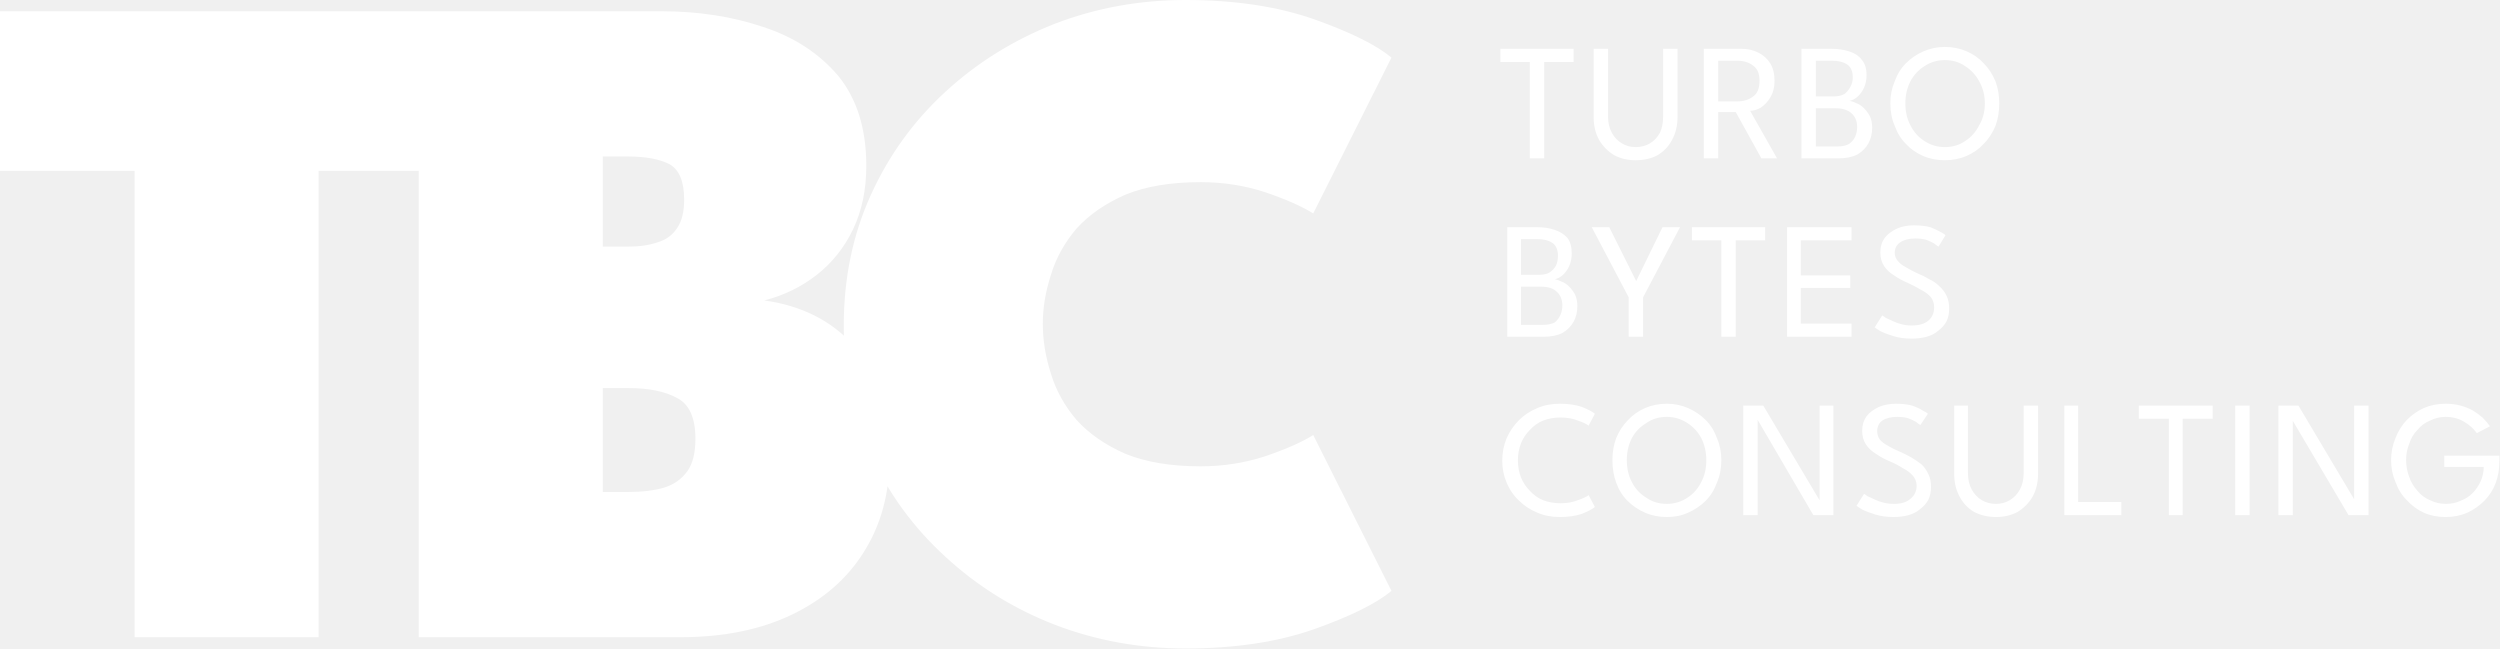
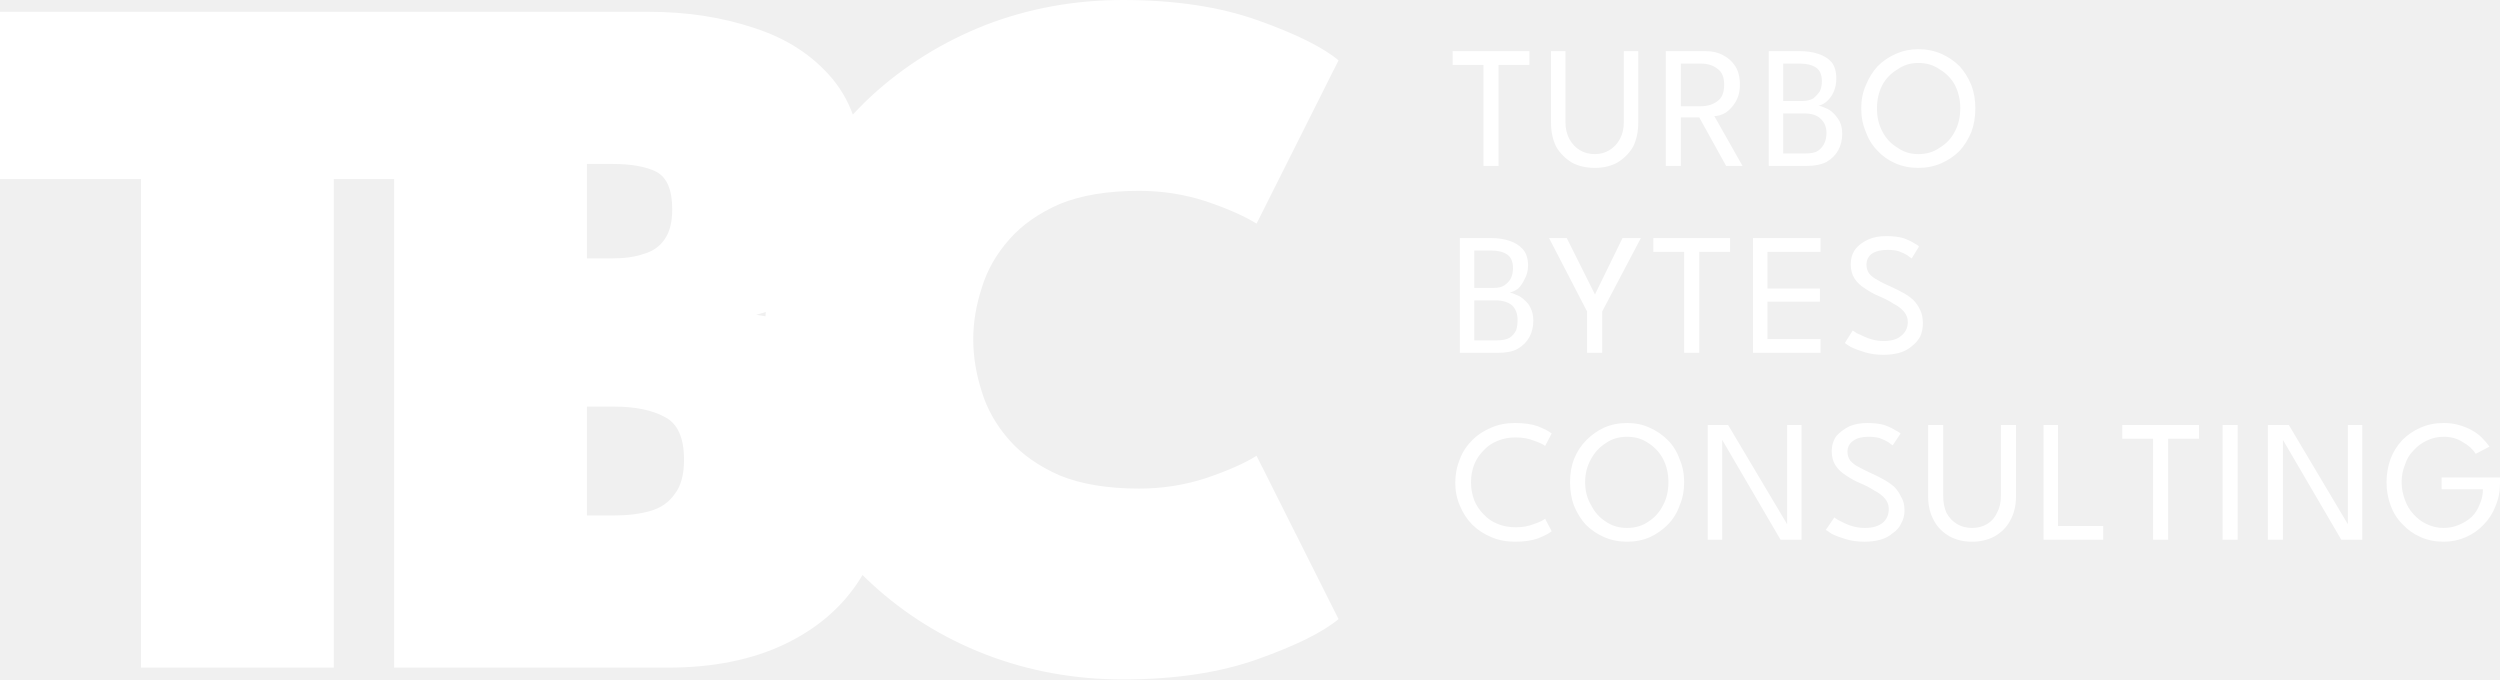
- <svg xmlns="http://www.w3.org/2000/svg" viewBox="0.5 -1.8 399.4 103.6">
-   <path fill="#FFFFFF" d="M22 25.5H0.5V1.4e-14H73V25.5H51.4V100H22ZM67.4 1.4e-14H106.2Q115 1.4e-14 122.4 2.5Q129.8 4.9 134.4 10.3Q138.9 15.8 138.9 24.7Q138.9 30.4 136.8 34.8Q134.7 39.2 131 42.1Q127.3 45 122.6 46.2Q127 46.8 130.6 48.6Q134.2 50.4 136.9 53.4Q139.6 56.4 141.1 60.9Q142.6 65.4 142.6 71.4Q142.6 79.9 138.5 86.4Q134.5 92.8 127 96.4Q119.5 100 109.2 100H67.4ZM96.8 76.8H100.9Q104.2 76.8 106.6 76.1Q108.9 75.4 110.3 73.5Q111.6 71.7 111.6 68.3Q111.6 63.3 108.7 61.8Q105.8 60.2 100.9 60.2H96.8ZM96.8 37.6H100.8Q103.6 37.6 105.6 36.9Q107.6 36.3 108.7 34.6Q109.8 33 109.8 30.1Q109.8 25.7 107.4 24.4Q105 23.2 100.8 23.2H96.8ZM192.3 72.7Q197.7 72.7 202.6 71.1Q207.6 69.4 210.3 67.7L222.8 92.6Q219.2 95.6 210.5 98.7Q201.7 101.8 189.9 101.8Q178.9 101.8 169 98Q159.2 94.2 151.6 87.2Q143.9 80.2 139.6 70.8Q135.3 61.4 135.3 50.2Q135.3 38.9 139.6 29.4Q143.9 19.9 151.5 12.9Q159.1 5.9 169 2Q178.9 -1.8 189.9 -1.8Q201.7 -1.8 210.5 1.3Q219.2 4.4 222.8 7.4L210.3 32.3Q207.6 30.6 202.6 28.9Q197.7 27.3 192.3 27.3Q185.2 27.3 180.3 29.3Q175.5 31.4 172.5 34.7Q169.6 38.1 168.4 42.1Q167.1 46.1 167.1 49.9Q167.1 53.9 168.4 57.9Q169.6 61.9 172.5 65.3Q175.5 68.6 180.3 70.7Q185.2 72.7 192.3 72.7Z M244.9 8.1H240.2V6H251.9V8.1H247.2V23.5H244.9ZM266.2 6H268.5V16.9Q268.5 19 267.6 20.6Q266.8 22.1 265.3 23Q263.8 23.8 261.8 23.8Q259.9 23.8 258.4 23Q256.9 22.1 256 20.6Q255.1 19 255.1 16.9V6H257.4V16.8Q257.4 18.3 258 19.4Q258.6 20.5 259.6 21.1Q260.6 21.7 261.8 21.7Q263.1 21.7 264.1 21.1Q265.1 20.5 265.7 19.4Q266.2 18.3 266.2 16.8ZM272.7 6H278.8Q280.2 6 281.4 6.6Q282.6 7.2 283.3 8.3Q284 9.4 284 11.1Q284 12.7 283.3 13.8Q282.7 14.8 281.8 15.4Q280.9 15.9 280.1 15.9L284.4 23.5H281.9L277.8 16.1H275V23.5H272.7ZM275 14.4H278Q279.6 14.4 280.6 13.6Q281.6 12.9 281.6 11.1Q281.6 9.4 280.6 8.7Q279.6 7.9 278 7.9H275ZM288.3 6H293.2Q294.6 6 295.9 6.4Q297.2 6.8 297.9 7.7Q298.7 8.6 298.7 10.2Q298.7 11.3 298.3 12.2Q297.9 13.1 297.2 13.7Q296.6 14.2 296 14.3Q296.5 14.4 297.1 14.7Q297.7 14.9 298.3 15.5Q298.8 16 299.2 16.7Q299.6 17.5 299.6 18.6Q299.6 20 299 21.1Q298.4 22.2 297.2 22.9Q296 23.5 294.2 23.5H288.3ZM290.6 21.6H294Q295.2 21.6 295.9 21.2Q296.6 20.7 296.9 20Q297.2 19.3 297.2 18.5Q297.2 17.1 296.3 16.3Q295.4 15.5 293.8 15.5H290.6ZM290.6 13.6H293.5Q294.5 13.6 295.2 13.2Q295.8 12.7 296.1 12.1Q296.5 11.4 296.5 10.6Q296.5 9.1 295.6 8.5Q294.7 7.9 293.2 7.9H290.6ZM304.9 14.7Q304.9 16.7 305.7 18.2Q306.5 19.8 307.9 20.7Q309.4 21.7 311.2 21.7Q313.1 21.7 314.5 20.7Q315.9 19.8 316.7 18.2Q317.6 16.7 317.6 14.7Q317.6 12.8 316.7 11.2Q315.9 9.7 314.5 8.8Q313.1 7.8 311.2 7.8Q309.4 7.8 307.9 8.8Q306.5 9.7 305.7 11.2Q304.9 12.8 304.9 14.7ZM302.5 14.7Q302.5 12.8 303.2 11.2Q303.8 9.5 305 8.3Q306.2 7.1 307.8 6.4Q309.4 5.7 311.2 5.7Q313.1 5.7 314.7 6.4Q316.3 7.1 317.4 8.3Q318.6 9.5 319.3 11.2Q319.9 12.8 319.9 14.7Q319.9 16.7 319.3 18.3Q318.6 20 317.4 21.2Q316.3 22.4 314.7 23.1Q313.1 23.8 311.2 23.8Q309.3 23.8 307.7 23.1Q306.1 22.4 305 21.2Q303.8 20 303.2 18.3Q302.5 16.7 302.5 14.7Z M241.3 34.5H246.1Q247.6 34.5 248.8 34.9Q250.1 35.3 250.9 36.2Q251.6 37.1 251.6 38.7Q251.6 39.8 251.2 40.7Q250.8 41.6 250.1 42.2Q249.5 42.7 248.9 42.8Q249.4 42.9 250 43.2Q250.6 43.4 251.2 44Q251.7 44.5 252.1 45.2Q252.5 46 252.5 47.1Q252.5 48.5 251.9 49.6Q251.3 50.7 250.1 51.4Q248.9 52 247.1 52H241.3ZM243.5 50.1H246.9Q248.2 50.1 248.9 49.7Q249.5 49.2 249.8 48.5Q250.1 47.8 250.1 47Q250.1 45.6 249.2 44.8Q248.4 44 246.7 44H243.5ZM243.5 42.1H246.4Q247.5 42.1 248.1 41.7Q248.8 41.2 249.1 40.6Q249.4 39.9 249.4 39.1Q249.4 37.6 248.5 37Q247.6 36.4 246.1 36.4H243.5ZM260.7 45.7 254.8 34.5H257.6L261.9 43.1L266.1 34.5H268.9L263 45.7V52H260.7ZM275.5 36.6H270.8V34.5H282.5V36.6H277.8V52H275.5ZM286 34.5H296.3V36.6H288.2V42.2H296.1V44.2H288.2V49.9H296.3V52H286ZM306.2 34.2Q307.8 34.2 308.9 34.5Q309.9 34.9 310.6 35.3Q311.2 35.6 311.3 35.8L310.2 37.6Q310 37.5 309.5 37.1Q309 36.8 308.2 36.5Q307.4 36.3 306.5 36.3Q305 36.3 304.1 36.9Q303.2 37.5 303.2 38.6Q303.2 39.3 303.7 39.9Q304.2 40.5 305 40.9Q305.8 41.4 306.9 41.9Q307.9 42.3 308.7 42.8Q309.6 43.2 310.3 43.9Q311.1 44.6 311.5 45.5Q311.9 46.3 311.9 47.5Q311.9 48.6 311.5 49.5Q311 50.4 310.2 51Q309.4 51.7 308.3 52Q307.2 52.3 305.9 52.3Q304.3 52.3 303 51.9Q301.7 51.5 300.9 51.1Q300.1 50.6 300 50.5L301.2 48.6Q301.4 48.7 301.8 49Q302.2 49.2 302.9 49.5Q303.5 49.8 304.3 50Q305 50.2 305.9 50.2Q307.7 50.2 308.6 49.4Q309.5 48.6 309.5 47.3Q309.5 46.4 309 45.7Q308.4 45 307.4 44.5Q306.4 43.9 305.3 43.4Q304.1 42.9 303.1 42.2Q302.1 41.6 301.5 40.7Q300.9 39.8 300.9 38.5Q300.9 37.2 301.6 36.2Q302.3 35.3 303.6 34.7Q304.8 34.2 306.2 34.2Z M249.8 78.6Q251.4 78.6 252.6 78.1Q253.8 77.7 254.3 77.3L255.3 79.2Q254.7 79.7 253.2 80.3Q251.7 80.8 249.7 80.8Q247.7 80.8 246.1 80.1Q244.4 79.4 243.2 78.2Q241.9 77 241.2 75.3Q240.5 73.7 240.5 71.8Q240.5 69.9 241.2 68.2Q241.9 66.6 243.2 65.3Q244.4 64.1 246.1 63.4Q247.7 62.7 249.7 62.7Q251.7 62.7 253.2 63.2Q254.7 63.8 255.3 64.3L254.3 66.2Q253.8 65.8 252.6 65.4Q251.4 64.9 249.8 64.9Q248.3 64.9 247 65.4Q245.8 65.9 244.9 66.9Q244 67.8 243.5 69Q243 70.3 243 71.7Q243 73.2 243.5 74.5Q244 75.7 244.9 76.6Q245.8 77.6 247 78.1Q248.3 78.6 249.8 78.6ZM260.4 71.7Q260.4 73.7 261.2 75.2Q262 76.8 263.5 77.7Q264.9 78.7 266.8 78.7Q268.6 78.7 270.1 77.7Q271.5 76.8 272.3 75.2Q273.1 73.7 273.1 71.7Q273.1 69.8 272.3 68.2Q271.5 66.7 270.1 65.8Q268.6 64.8 266.8 64.8Q264.9 64.8 263.5 65.8Q262 66.7 261.2 68.2Q260.4 69.8 260.4 71.7ZM258.1 71.7Q258.1 69.8 258.7 68.2Q259.4 66.5 260.6 65.3Q261.7 64.1 263.3 63.4Q264.9 62.7 266.8 62.7Q268.6 62.7 270.2 63.4Q271.8 64.1 273 65.3Q274.2 66.5 274.8 68.2Q275.5 69.8 275.5 71.7Q275.5 73.7 274.8 75.3Q274.2 77 273 78.2Q271.8 79.4 270.2 80.1Q268.7 80.8 266.8 80.8Q264.9 80.8 263.3 80.1Q261.7 79.4 260.5 78.2Q259.3 77 258.7 75.3Q258.1 73.7 258.1 71.7ZM281.2 65.1 281.3 65.2V80.5H279V63H282.2L291.3 78.3L291.2 78.3V63H293.4V80.5H290.2ZM303.4 62.7Q304.9 62.7 306 63Q307.1 63.4 307.7 63.8Q308.3 64.1 308.5 64.3L307.3 66.1Q307.1 66 306.6 65.6Q306.1 65.3 305.3 65Q304.6 64.8 303.6 64.8Q302.1 64.8 301.2 65.4Q300.4 66 300.4 67.1Q300.4 67.8 300.8 68.4Q301.3 69 302.1 69.4Q302.9 69.9 304.1 70.4Q305 70.8 305.9 71.3Q306.7 71.8 307.5 72.4Q308.2 73.1 308.6 74Q309 74.8 309 76Q309 77.1 308.6 78Q308.1 78.9 307.3 79.5Q306.5 80.2 305.4 80.5Q304.3 80.8 303 80.8Q301.4 80.8 300.1 80.4Q298.8 80 298 79.6Q297.2 79.1 297.1 79L298.3 77.1Q298.5 77.2 298.9 77.5Q299.4 77.7 300 78Q300.6 78.3 301.4 78.5Q302.2 78.7 303.1 78.7Q304.8 78.7 305.7 77.9Q306.7 77.1 306.7 75.8Q306.7 74.9 306.1 74.2Q305.5 73.5 304.5 73Q303.6 72.4 302.4 71.9Q301.2 71.4 300.2 70.7Q299.2 70.1 298.6 69.2Q298 68.3 298 67Q298 65.7 298.7 64.7Q299.4 63.8 300.7 63.2Q301.9 62.7 303.4 62.7ZM323.8 63H326.1V73.9Q326.1 76 325.2 77.6Q324.3 79.1 322.8 80Q321.3 80.8 319.4 80.8Q317.5 80.8 315.9 80Q314.4 79.1 313.6 77.6Q312.7 76 312.7 73.9V63H314.9V73.8Q314.9 75.3 315.5 76.4Q316.1 77.5 317.1 78.1Q318.1 78.7 319.4 78.7Q320.6 78.7 321.6 78.1Q322.6 77.5 323.2 76.4Q323.8 75.3 323.8 73.8ZM330.3 63H332.5V78.4H339.4V80.5H330.3ZM347 65.1H342.2V63H354V65.1H349.2V80.5H347ZM357.6 63H359.9V80.5H357.6ZM366.6 65.1 366.8 65.2V80.5H364.5V63H367.7L376.8 78.3L376.6 78.3V63H378.9V80.5H375.7ZM391 71H399.8V71.9Q399.8 73.8 399.2 75.4Q398.6 77 397.4 78.2Q396.2 79.4 394.7 80.1Q393.1 80.8 391.2 80.8Q389.3 80.8 387.7 80.1Q386.2 79.4 385 78.1Q383.8 76.9 383.2 75.2Q382.5 73.6 382.5 71.7Q382.5 69.9 383.2 68.2Q383.8 66.6 385 65.3Q386.2 64.1 387.7 63.4Q389.3 62.7 391.2 62.7Q392.5 62.7 393.6 63Q394.7 63.3 395.6 63.8Q396.4 64.3 397.1 64.9Q397.8 65.6 398.3 66.3L396.2 67.4Q395.4 66.3 394.2 65.6Q392.9 64.8 391.2 64.8Q389.9 64.8 388.7 65.4Q387.5 65.9 386.7 66.9Q385.8 67.8 385.4 69.1Q384.9 70.3 384.9 71.7Q384.9 73.1 385.4 74.4Q385.8 75.6 386.7 76.6Q387.5 77.6 388.7 78.1Q389.9 78.7 391.2 78.7Q392.6 78.7 393.6 78.2Q394.7 77.8 395.5 77Q396.3 76.2 396.8 75.1Q397.3 74 397.3 72.8H391Z" />
+ <svg xmlns="http://www.w3.org/2000/svg" viewBox="0.5 -1.8 381.2 103.6">
+   <path fill="#FFFFFF" d="M22 25.5H0.5V1.4e-14H73V25.5H51.4V100H22ZM60.6 1.4e-14H99.4Q108.2 1.4e-14 115.6 2.5Q123 4.9 127.5 10.3Q132 15.8 132 24.7Q132 30.4 130 34.8Q127.9 39.2 124.2 42.1Q120.5 45 115.8 46.2Q120.2 46.8 123.8 48.6Q127.4 50.4 130.1 53.4Q132.8 56.4 134.3 60.9Q135.8 65.4 135.8 71.4Q135.8 79.9 131.7 86.4Q127.7 92.8 120.2 96.4Q112.7 100 102.3 100H60.6ZM90 76.8H94.1Q97.3 76.8 99.7 76.1Q102.1 75.4 103.4 73.5Q104.8 71.7 104.8 68.3Q104.8 63.3 101.9 61.8Q99 60.2 94.1 60.2H90ZM90 37.6H93.9Q96.7 37.6 98.7 36.9Q100.8 36.3 101.9 34.6Q103 33 103 30.1Q103 25.7 100.6 24.4Q98.2 23.2 93.9 23.2H90ZM174.2 72.7Q179.5 72.7 184.4 71.1Q189.4 69.4 192.1 67.7L204.6 92.6Q201 95.6 192.3 98.7Q183.6 101.8 171.7 101.8Q160.7 101.8 150.8 98Q141 94.2 133.4 87.2Q125.8 80.2 121.4 70.8Q117.1 61.4 117.1 50.2Q117.1 38.9 121.4 29.4Q125.8 19.9 133.3 12.9Q140.9 5.9 150.8 2Q160.7 -1.8 171.7 -1.8Q183.6 -1.8 192.3 1.3Q201 4.4 204.6 7.4L192.1 32.3Q189.4 30.6 184.4 28.9Q179.5 27.3 174.2 27.3Q167 27.3 162.1 29.3Q157.3 31.4 154.4 34.7Q151.4 38.1 150.2 42.1Q148.9 46.1 148.9 49.9Q148.9 53.9 150.2 57.9Q151.4 61.9 154.4 65.3Q157.3 68.6 162.1 70.7Q167 72.7 174.2 72.7Z M226.7 8.1H222V6H233.7V8.1H229V23.5H226.7ZM248.1 6H250.3V16.9Q250.3 19 249.5 20.6Q248.6 22.1 247.1 23Q245.6 23.8 243.7 23.8Q241.7 23.8 240.2 23Q238.7 22.1 237.8 20.6Q237 19 237 16.9V6H239.2V16.8Q239.2 18.3 239.8 19.4Q240.4 20.5 241.4 21.1Q242.4 21.7 243.7 21.7Q244.9 21.7 245.9 21.1Q246.9 20.5 247.5 19.4Q248.1 18.3 248.1 16.8ZM254.5 6H260.6Q262.1 6 263.2 6.6Q264.4 7.2 265.1 8.3Q265.8 9.4 265.8 11.1Q265.8 12.7 265.1 13.8Q264.5 14.8 263.6 15.4Q262.7 15.9 261.9 15.9L266.2 23.5H263.7L259.6 16.1H256.8V23.5H254.5ZM256.8 14.4H259.8Q261.4 14.4 262.4 13.6Q263.4 12.9 263.4 11.1Q263.4 9.4 262.4 8.7Q261.4 7.9 259.9 7.9H256.8ZM270.2 6H275Q276.5 6 277.7 6.4Q279 6.8 279.8 7.7Q280.5 8.6 280.5 10.2Q280.5 11.3 280.1 12.2Q279.7 13.1 279 13.7Q278.4 14.2 277.8 14.3Q278.3 14.4 278.9 14.7Q279.5 14.9 280.1 15.5Q280.6 16 281 16.7Q281.4 17.5 281.4 18.6Q281.4 20 280.8 21.1Q280.2 22.2 279 22.9Q277.8 23.5 276 23.5H270.2ZM272.4 21.6H275.8Q277.1 21.6 277.7 21.2Q278.4 20.7 278.7 20Q279 19.3 279 18.5Q279 17.1 278.1 16.3Q277.3 15.5 275.6 15.5H272.4ZM272.4 13.6H275.3Q276.3 13.6 277 13.2Q277.6 12.7 278 12.1Q278.3 11.4 278.3 10.6Q278.3 9.1 277.4 8.5Q276.5 7.9 275 7.9H272.4ZM286.7 14.7Q286.7 16.7 287.5 18.2Q288.3 19.8 289.8 20.7Q291.2 21.7 293 21.7Q294.9 21.7 296.3 20.7Q297.8 19.8 298.6 18.2Q299.4 16.7 299.4 14.7Q299.4 12.8 298.6 11.2Q297.8 9.7 296.3 8.8Q294.9 7.8 293 7.8Q291.2 7.8 289.8 8.8Q288.3 9.7 287.5 11.2Q286.7 12.8 286.7 14.7ZM284.3 14.7Q284.3 12.8 285 11.2Q285.7 9.5 286.8 8.3Q288 7.1 289.6 6.4Q291.2 5.7 293 5.7Q294.9 5.7 296.5 6.4Q298.1 7.1 299.3 8.3Q300.4 9.5 301.1 11.2Q301.7 12.8 301.7 14.7Q301.7 16.7 301.1 18.3Q300.4 20 299.3 21.2Q298.1 22.4 296.5 23.1Q294.9 23.8 293 23.8Q291.1 23.8 289.5 23.1Q287.9 22.4 286.8 21.2Q285.6 20 285 18.3Q284.3 16.7 284.3 14.7Z M223.1 34.5H227.9Q229.4 34.5 230.6 34.9Q231.9 35.3 232.7 36.2Q233.5 37.1 233.5 38.7Q233.5 39.8 233 40.7Q232.6 41.6 232 42.2Q231.3 42.7 230.7 42.8Q231.2 42.9 231.8 43.2Q232.4 43.4 233 44Q233.6 44.5 233.9 45.2Q234.3 46 234.3 47.1Q234.3 48.5 233.7 49.6Q233.1 50.7 231.9 51.4Q230.8 52 228.9 52H223.1ZM225.3 50.1H228.7Q230 50.1 230.7 49.7Q231.4 49.2 231.7 48.5Q231.9 47.8 231.9 47Q231.9 45.6 231.1 44.8Q230.2 44 228.5 44H225.3ZM225.3 42.1H228.3Q229.3 42.1 229.9 41.7Q230.6 41.2 230.9 40.6Q231.2 39.9 231.2 39.1Q231.2 37.6 230.3 37Q229.4 36.4 227.9 36.4H225.3ZM242.5 45.7 236.7 34.5H239.4L243.7 43.1L247.9 34.5H250.7L244.8 45.7V52H242.5ZM257.3 36.6H252.6V34.5H264.3V36.6H259.6V52H257.3ZM267.8 34.5H278.1V36.6H270V42.2H278V44.2H270V49.9H278.1V52H267.8ZM288.1 34.2Q289.6 34.2 290.7 34.5Q291.8 34.9 292.4 35.3Q293 35.6 293.1 35.8L292 37.6Q291.8 37.5 291.3 37.1Q290.8 36.8 290 36.5Q289.3 36.3 288.3 36.3Q286.8 36.3 285.9 36.9Q285.1 37.5 285.1 38.6Q285.1 39.3 285.5 39.9Q286 40.5 286.8 40.9Q287.6 41.4 288.8 41.9Q289.7 42.3 290.6 42.8Q291.4 43.2 292.2 43.9Q292.9 44.6 293.3 45.5Q293.7 46.3 293.7 47.5Q293.7 48.6 293.3 49.5Q292.8 50.4 292 51Q291.2 51.7 290.1 52Q289 52.3 287.7 52.3Q286.1 52.3 284.8 51.9Q283.5 51.5 282.7 51.1Q281.9 50.6 281.8 50.5L283 48.6Q283.2 48.7 283.6 49Q284.1 49.2 284.7 49.5Q285.3 49.8 286.1 50Q286.9 50.2 287.7 50.2Q289.5 50.2 290.4 49.4Q291.4 48.6 291.4 47.3Q291.4 46.4 290.8 45.7Q290.2 45 289.2 44.5Q288.3 43.9 287.1 43.4Q285.9 42.9 284.9 42.2Q283.9 41.6 283.3 40.7Q282.7 39.8 282.7 38.5Q282.7 37.2 283.4 36.2Q284.1 35.3 285.4 34.7Q286.6 34.2 288.1 34.2Z M231.6 78.6Q233.2 78.6 234.4 78.1Q235.6 77.7 236.1 77.3L237.1 79.2Q236.5 79.7 235 80.3Q233.6 80.8 231.5 80.8Q229.5 80.8 227.9 80.1Q226.2 79.4 225 78.2Q223.8 77 223.1 75.3Q222.4 73.7 222.4 71.8Q222.4 69.9 223.1 68.2Q223.7 66.6 225 65.3Q226.2 64.1 227.9 63.4Q229.5 62.7 231.5 62.7Q233.6 62.7 235 63.2Q236.5 63.8 237.1 64.3L236.1 66.2Q235.6 65.8 234.4 65.4Q233.2 64.9 231.6 64.9Q230.1 64.9 228.9 65.4Q227.6 65.9 226.7 66.9Q225.8 67.8 225.3 69Q224.8 70.3 224.8 71.7Q224.8 73.2 225.3 74.5Q225.8 75.7 226.7 76.6Q227.6 77.6 228.9 78.1Q230.1 78.6 231.6 78.6ZM242.2 71.7Q242.2 73.7 243.1 75.2Q243.9 76.8 245.3 77.7Q246.7 78.7 248.6 78.7Q250.5 78.7 251.9 77.7Q253.3 76.8 254.1 75.2Q254.9 73.7 254.9 71.7Q254.9 69.8 254.1 68.2Q253.3 66.7 251.9 65.8Q250.5 64.8 248.6 64.8Q246.7 64.8 245.3 65.8Q243.9 66.7 243.1 68.2Q242.2 69.8 242.2 71.7ZM239.9 71.7Q239.9 69.8 240.5 68.2Q241.2 66.5 242.4 65.3Q243.6 64.1 245.1 63.4Q246.7 62.7 248.6 62.7Q250.5 62.7 252 63.4Q253.6 64.1 254.8 65.3Q256 66.5 256.6 68.2Q257.3 69.8 257.3 71.7Q257.3 73.7 256.6 75.3Q256 77 254.8 78.2Q253.6 79.4 252.1 80.1Q250.5 80.8 248.6 80.8Q246.7 80.8 245.1 80.1Q243.5 79.4 242.3 78.2Q241.2 77 240.5 75.3Q239.9 73.7 239.9 71.7ZM263 65.1 263.1 65.2V80.5H260.9V63H264L273.1 78.3L273 78.3V63H275.2V80.5H272ZM285.2 62.7Q286.7 62.7 287.8 63Q288.9 63.4 289.5 63.8Q290.1 64.1 290.3 64.3L289.1 66.1Q288.9 66 288.4 65.6Q287.9 65.3 287.1 65Q286.4 64.8 285.4 64.8Q283.9 64.8 283.1 65.4Q282.2 66 282.2 67.1Q282.2 67.8 282.6 68.4Q283.1 69 283.9 69.4Q284.8 69.9 285.9 70.4Q286.8 70.8 287.7 71.3Q288.6 71.8 289.3 72.4Q290 73.1 290.4 74Q290.9 74.8 290.9 76Q290.9 77.1 290.4 78Q290 78.9 289.1 79.5Q288.3 80.2 287.2 80.5Q286.1 80.8 284.8 80.8Q283.2 80.8 281.9 80.4Q280.6 80 279.8 79.6Q279.1 79.1 278.9 79L280.2 77.1Q280.3 77.2 280.8 77.5Q281.2 77.7 281.8 78Q282.4 78.3 283.2 78.5Q284 78.7 284.9 78.7Q286.6 78.7 287.6 77.9Q288.5 77.1 288.5 75.8Q288.5 74.9 287.9 74.2Q287.3 73.5 286.3 73Q285.4 72.4 284.2 71.9Q283 71.4 282 70.7Q281 70.1 280.4 69.2Q279.8 68.3 279.8 67Q279.8 65.7 280.5 64.7Q281.3 63.8 282.5 63.2Q283.7 62.7 285.2 62.7ZM305.6 63H307.9V73.9Q307.9 76 307 77.6Q306.2 79.1 304.6 80Q303.1 80.8 301.2 80.8Q299.3 80.8 297.8 80Q296.2 79.1 295.4 77.6Q294.5 76 294.5 73.9V63H296.8V73.8Q296.8 75.3 297.3 76.4Q297.9 77.5 298.9 78.1Q299.9 78.7 301.2 78.7Q302.5 78.7 303.5 78.1Q304.5 77.5 305 76.4Q305.6 75.3 305.6 73.8ZM312.1 63H314.3V78.4H321.2V80.5H312.1ZM328.8 65.1H324.1V63H335.8V65.1H331.1V80.5H328.8ZM339.4 63H341.7V80.5H339.4ZM348.5 65.1 348.6 65.2V80.5H346.3V63H349.5L358.6 78.3L358.5 78.3V63H360.7V80.5H357.5ZM372.8 71H381.7V71.9Q381.7 73.8 381 75.4Q380.4 77 379.2 78.2Q378.1 79.4 376.5 80.1Q374.9 80.8 373.1 80.8Q371.2 80.8 369.6 80.1Q368 79.4 366.8 78.1Q365.6 76.9 365 75.2Q364.4 73.6 364.4 71.7Q364.4 69.9 365 68.2Q365.6 66.6 366.8 65.3Q368 64.1 369.6 63.4Q371.2 62.7 373.1 62.7Q374.4 62.7 375.4 63Q376.5 63.3 377.4 63.8Q378.3 64.3 378.9 64.9Q379.6 65.6 380.1 66.3L378 67.4Q377.3 66.3 376 65.6Q374.8 64.8 373.1 64.8Q371.7 64.8 370.5 65.4Q369.4 65.9 368.5 66.9Q367.6 67.8 367.2 69.1Q366.7 70.3 366.7 71.7Q366.7 73.1 367.2 74.4Q367.6 75.6 368.5 76.6Q369.4 77.6 370.5 78.1Q371.7 78.7 373.1 78.7Q374.4 78.7 375.5 78.2Q376.5 77.8 377.4 77Q378.2 76.2 378.6 75.1Q379.1 74 379.1 72.8H372.8Z" />
</svg>
